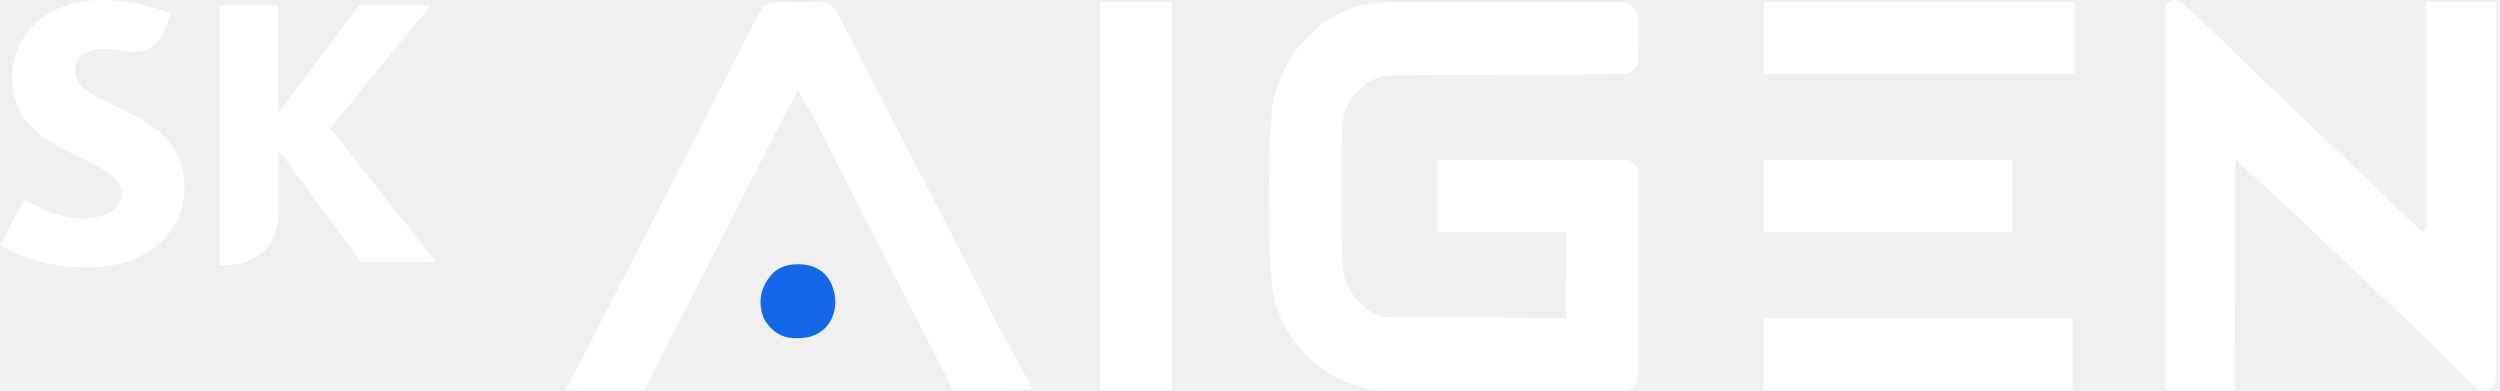
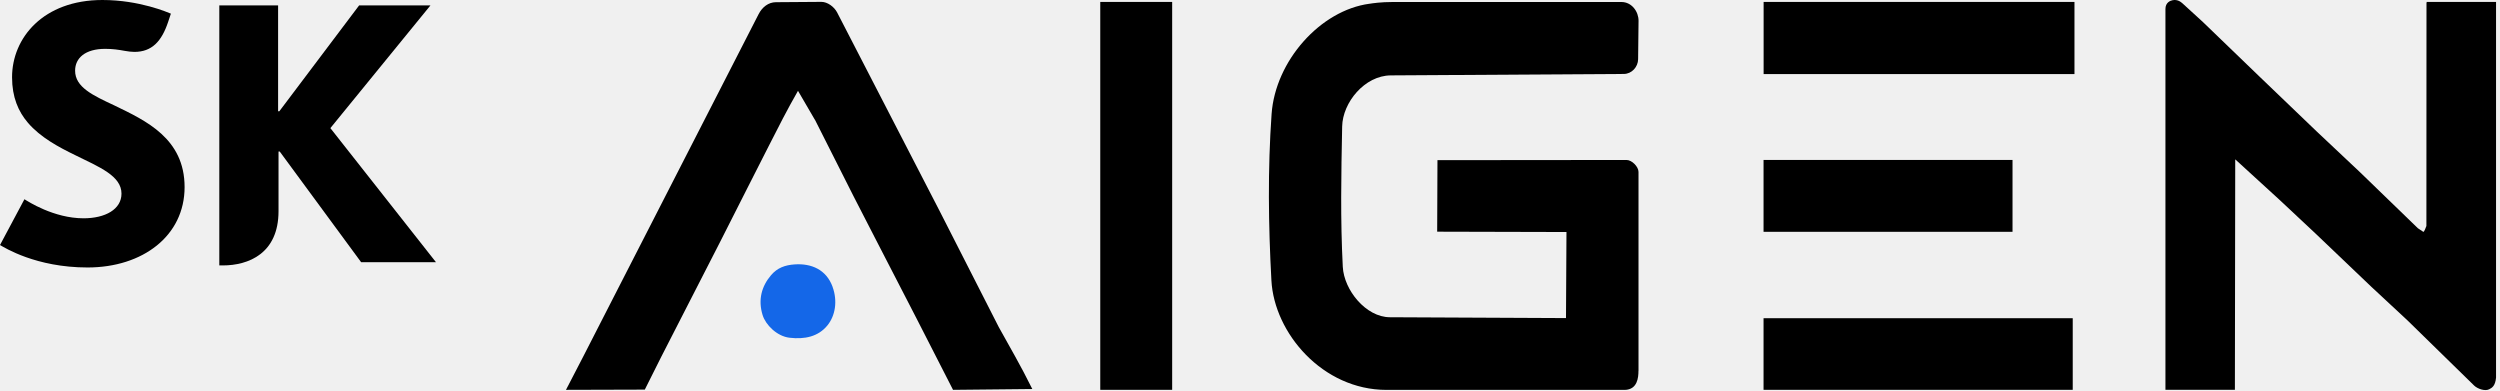
<svg xmlns="http://www.w3.org/2000/svg" width="141" height="22" viewBox="0 0 141 22" fill="none">
-   <g clip-path="url(#clip0_418_6759)">
-     <path d="M6.458 5.95C5.238 5.38 4.236 4.919 4.236 3.986C4.236 3.274 4.807 2.755 5.933 2.755C6.347 2.755 6.687 2.804 7.037 2.869C7.22 2.901 7.415 2.927 7.577 2.927C8.562 2.927 9.117 2.34 9.486 1.226L9.638 0.77C9.481 0.706 7.873 0 5.776 0C2.44 0 0.679 2.139 0.68 4.359C0.68 5.479 1.031 6.289 1.579 6.929C2.287 7.751 3.294 8.29 4.238 8.749C5.612 9.424 6.852 9.922 6.852 10.921C6.852 11.807 5.936 12.312 4.711 12.312C3.032 12.312 1.565 11.352 1.378 11.237L0 13.82C0.245 13.958 2.019 15.086 4.941 15.086C8.053 15.084 10.411 13.299 10.411 10.553C10.411 7.807 8.226 6.807 6.457 5.95H6.458Z" fill="white" />
-     <path d="M18.633 7.226L24.279 0.303H20.256L15.753 6.278H15.685V0.303H12.369V14.97H12.568C14.002 14.97 15.709 14.307 15.709 11.912V8.545H15.776L20.367 14.788H24.588L18.634 7.227L18.633 7.226Z" fill="white" />
-     <path d="M116.999 0.11H99.467V4.179H116.999V0.11Z" fill="white" />
-     <path d="M116.902 17.948H99.464V21.987H116.902V17.948Z" fill="white" />
-     <path d="M113.506 9.022H99.464V13.075H113.506V9.022Z" fill="white" />
-     <path d="M45.958 6.753L45.007 5.122C44.383 6.21 43.907 7.153 43.356 8.236L42.135 10.641L40.587 13.696L37.291 20.131L36.367 21.973L31.921 21.987L32.907 20.085L34.52 16.932L42.786 0.796C42.986 0.407 43.332 0.127 43.761 0.124L46.325 0.105C46.671 0.105 47.046 0.38 47.214 0.702L53 11.91L56.328 18.442C56.955 19.582 57.541 20.563 58.222 21.941L53.751 21.987L51.693 17.962L49.534 13.777L48.154 11.094L45.96 6.748L45.958 6.753Z" fill="white" />
-     <path d="M46.957 16.178C47.246 16.973 47.116 17.805 46.66 18.361C46.146 18.985 45.39 19.15 44.528 19.047C43.815 18.964 43.18 18.321 43.01 17.767C42.748 16.913 42.948 16.154 43.486 15.522C43.842 15.103 44.274 14.949 44.82 14.912C45.76 14.847 46.606 15.206 46.959 16.178H46.957Z" fill="#1467E8" />
-     <path d="M66.11 0.11H62.055V21.987H66.11V0.11Z" fill="white" />
-     <path d="M136.863 0.11V0.162H136.855L136.849 12.745C136.817 12.815 136.725 13.11 136.668 13.072L136.368 12.872L133.097 9.706L130.647 7.399L127.41 4.295L124.247 1.245L123.102 0.197C122.991 0.097 122.804 -0.044 122.529 0.013C122.407 0.037 122.132 0.14 122.132 0.505V20.339V21.984H126.049V21.919L126.068 8.987L128.55 11.257L130.577 13.153L133.751 16.181L135.788 18.075L139.543 21.746C139.724 21.922 140.142 22.078 140.386 21.957C140.55 21.876 140.737 21.765 140.777 21.295V1.755V0.11H136.86H136.863Z" fill="white" />
-     <path d="M92.412 20.914V9.698C92.412 9.398 92.034 9.02 91.737 9.022L81.074 9.033L81.058 13.066L88.349 13.085L88.322 17.94L78.383 17.891C77.043 17.886 75.803 16.368 75.733 15.049C75.596 12.359 75.644 9.86 75.698 7.131C75.725 5.781 76.965 4.262 78.437 4.252L91.585 4.171C92.034 4.168 92.385 3.773 92.39 3.339L92.415 1.177C92.42 0.659 92.034 0.11 91.445 0.113H78.826C78.735 0.113 78.637 0.113 78.54 0.113C77.884 0.113 77.403 0.186 77.249 0.21H77.238C74.466 0.583 71.932 3.436 71.719 6.424C71.497 9.546 71.538 12.696 71.708 15.825C71.87 18.777 74.585 21.989 78.2 21.989H91.639C92.353 21.973 92.409 21.292 92.409 20.92L92.412 20.914Z" fill="white" />
+   <g clip-path="url(#clip0_908_1604)">
+     <path d="M6.458 5.95C5.238 5.38 4.236 4.919 4.236 3.986C4.236 3.274 4.807 2.755 5.933 2.755C6.347 2.755 6.687 2.804 7.037 2.869C7.22 2.901 7.415 2.927 7.577 2.927C8.562 2.927 9.117 2.34 9.486 1.226L9.638 0.77C9.481 0.706 7.873 0 5.776 0C2.44 0 0.679 2.139 0.68 4.359C0.68 5.479 1.031 6.289 1.579 6.929C2.287 7.751 3.294 8.29 4.238 8.749C5.612 9.424 6.852 9.922 6.852 10.921C6.852 11.807 5.936 12.312 4.711 12.312C3.032 12.312 1.565 11.352 1.378 11.237L0 13.82C0.245 13.958 2.019 15.086 4.941 15.086C8.053 15.084 10.411 13.299 10.411 10.553C10.411 7.807 8.226 6.807 6.457 5.95H6.458Z" fill="black" />
+     <path d="M18.633 7.226L24.279 0.303H20.256L15.753 6.277H15.685V0.303H12.369V14.97H12.568C14.002 14.97 15.709 14.306 15.709 11.911V8.545H15.776L20.367 14.787H24.588L18.634 7.227L18.633 7.226Z" fill="black" />
+     <path d="M117 0.109H99.468V4.178H117V0.109Z" fill="black" />
+     <path d="M116.902 17.947H99.464V21.986H116.902V17.947Z" fill="black" />
+     <path d="M113.506 9.021H99.464V13.074H113.506V9.021Z" fill="black" />
+     <path d="M45.958 6.754L45.007 5.122C44.383 6.211 43.907 7.154 43.356 8.237L42.135 10.641L40.587 13.697L37.291 20.131L36.367 21.974L31.921 21.987L32.907 20.085L34.52 16.933L42.786 0.797C42.986 0.408 43.332 0.127 43.761 0.124L46.325 0.105C46.671 0.105 47.046 0.381 47.214 0.702L53 11.911L56.328 18.443C56.955 19.583 57.541 20.564 58.222 21.941L53.751 21.987L51.693 17.962L49.534 13.777L48.154 11.095L45.96 6.748L45.958 6.754Z" fill="black" />
+     <path d="M46.957 16.179C47.246 16.973 47.116 17.805 46.66 18.361C46.146 18.985 45.39 19.15 44.528 19.048C43.815 18.964 43.18 18.321 43.01 17.767C42.748 16.913 42.948 16.154 43.486 15.522C43.842 15.104 44.274 14.95 44.82 14.912C45.76 14.847 46.606 15.206 46.959 16.179H46.957Z" fill="#1467E8" />
+     <path d="M66.11 0.109H62.055V21.986H66.11V0.109Z" fill="black" />
+     <path d="M136.862 0.11V0.162H136.854L136.849 12.745C136.816 12.815 136.725 13.11 136.668 13.072L136.368 12.872L133.097 9.706L130.646 7.399L127.41 4.295L124.247 1.245L123.101 0.197C122.99 0.097 122.804 -0.044 122.528 0.013C122.407 0.037 122.131 0.14 122.131 0.505V20.339V21.984H126.048V21.919L126.067 8.987L128.55 11.257L130.576 13.153L133.75 16.181L135.787 18.075L139.542 21.746C139.723 21.922 140.142 22.078 140.385 21.957C140.55 21.876 140.736 21.765 140.777 21.295V1.755V0.11H136.86H136.862Z" fill="black" />
+     <path d="M92.412 20.915V9.698C92.412 9.398 92.033 9.02 91.736 9.023L81.073 9.033L81.057 13.067L88.349 13.086L88.322 17.94L78.383 17.892C77.043 17.886 75.803 16.368 75.733 15.05C75.595 12.359 75.644 9.86 75.698 7.132C75.725 5.781 76.965 4.263 78.437 4.252L91.585 4.171C92.033 4.168 92.385 3.774 92.39 3.339L92.414 1.178C92.42 0.659 92.033 0.111 91.444 0.113H78.826C78.734 0.113 78.637 0.113 78.54 0.113C77.883 0.113 77.402 0.186 77.248 0.211H77.237C74.466 0.583 71.932 3.436 71.718 6.424C71.497 9.547 71.537 12.697 71.708 15.825C71.87 18.778 74.585 21.99 78.199 21.99H91.639C92.352 21.973 92.409 21.293 92.409 20.92L92.412 20.915Z" fill="black" />
  </g>
  <defs>
-     <clipPath id="clip0_418_6759">
+     <clipPath id="clip0_908_1604">
      <rect width="140.777" height="22" fill="white" />
    </clipPath>
  </defs>
</svg>
